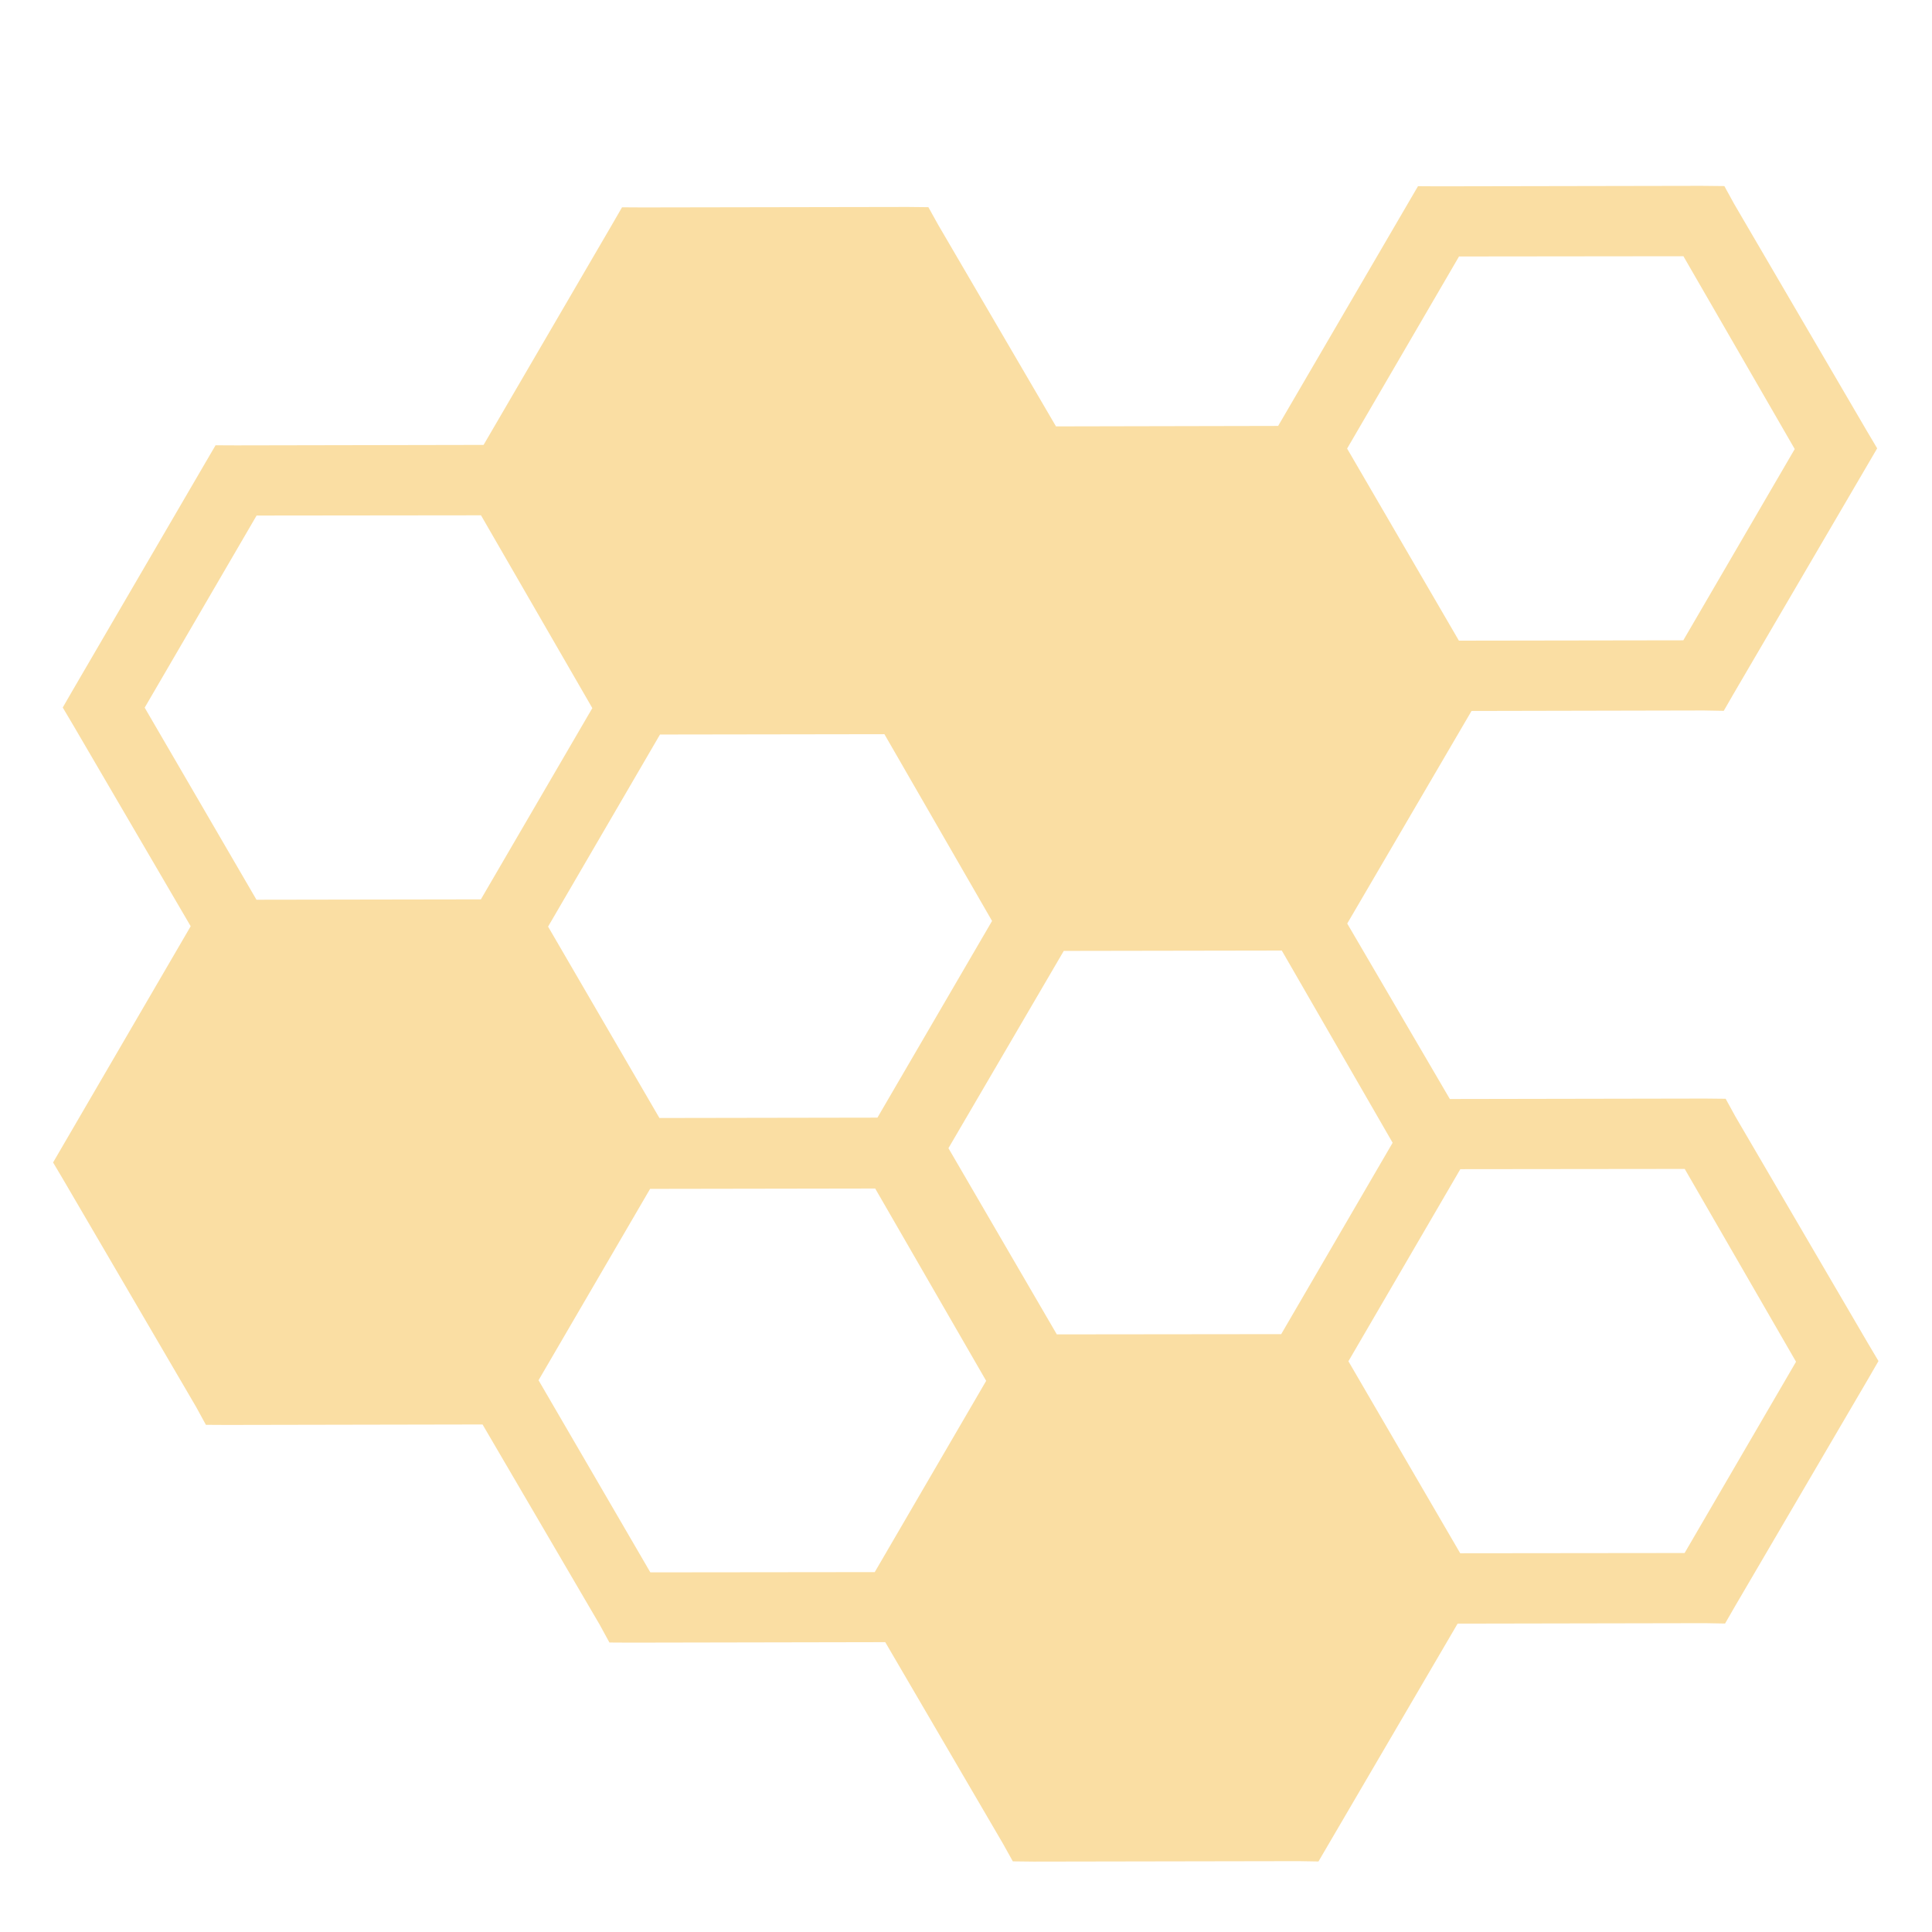
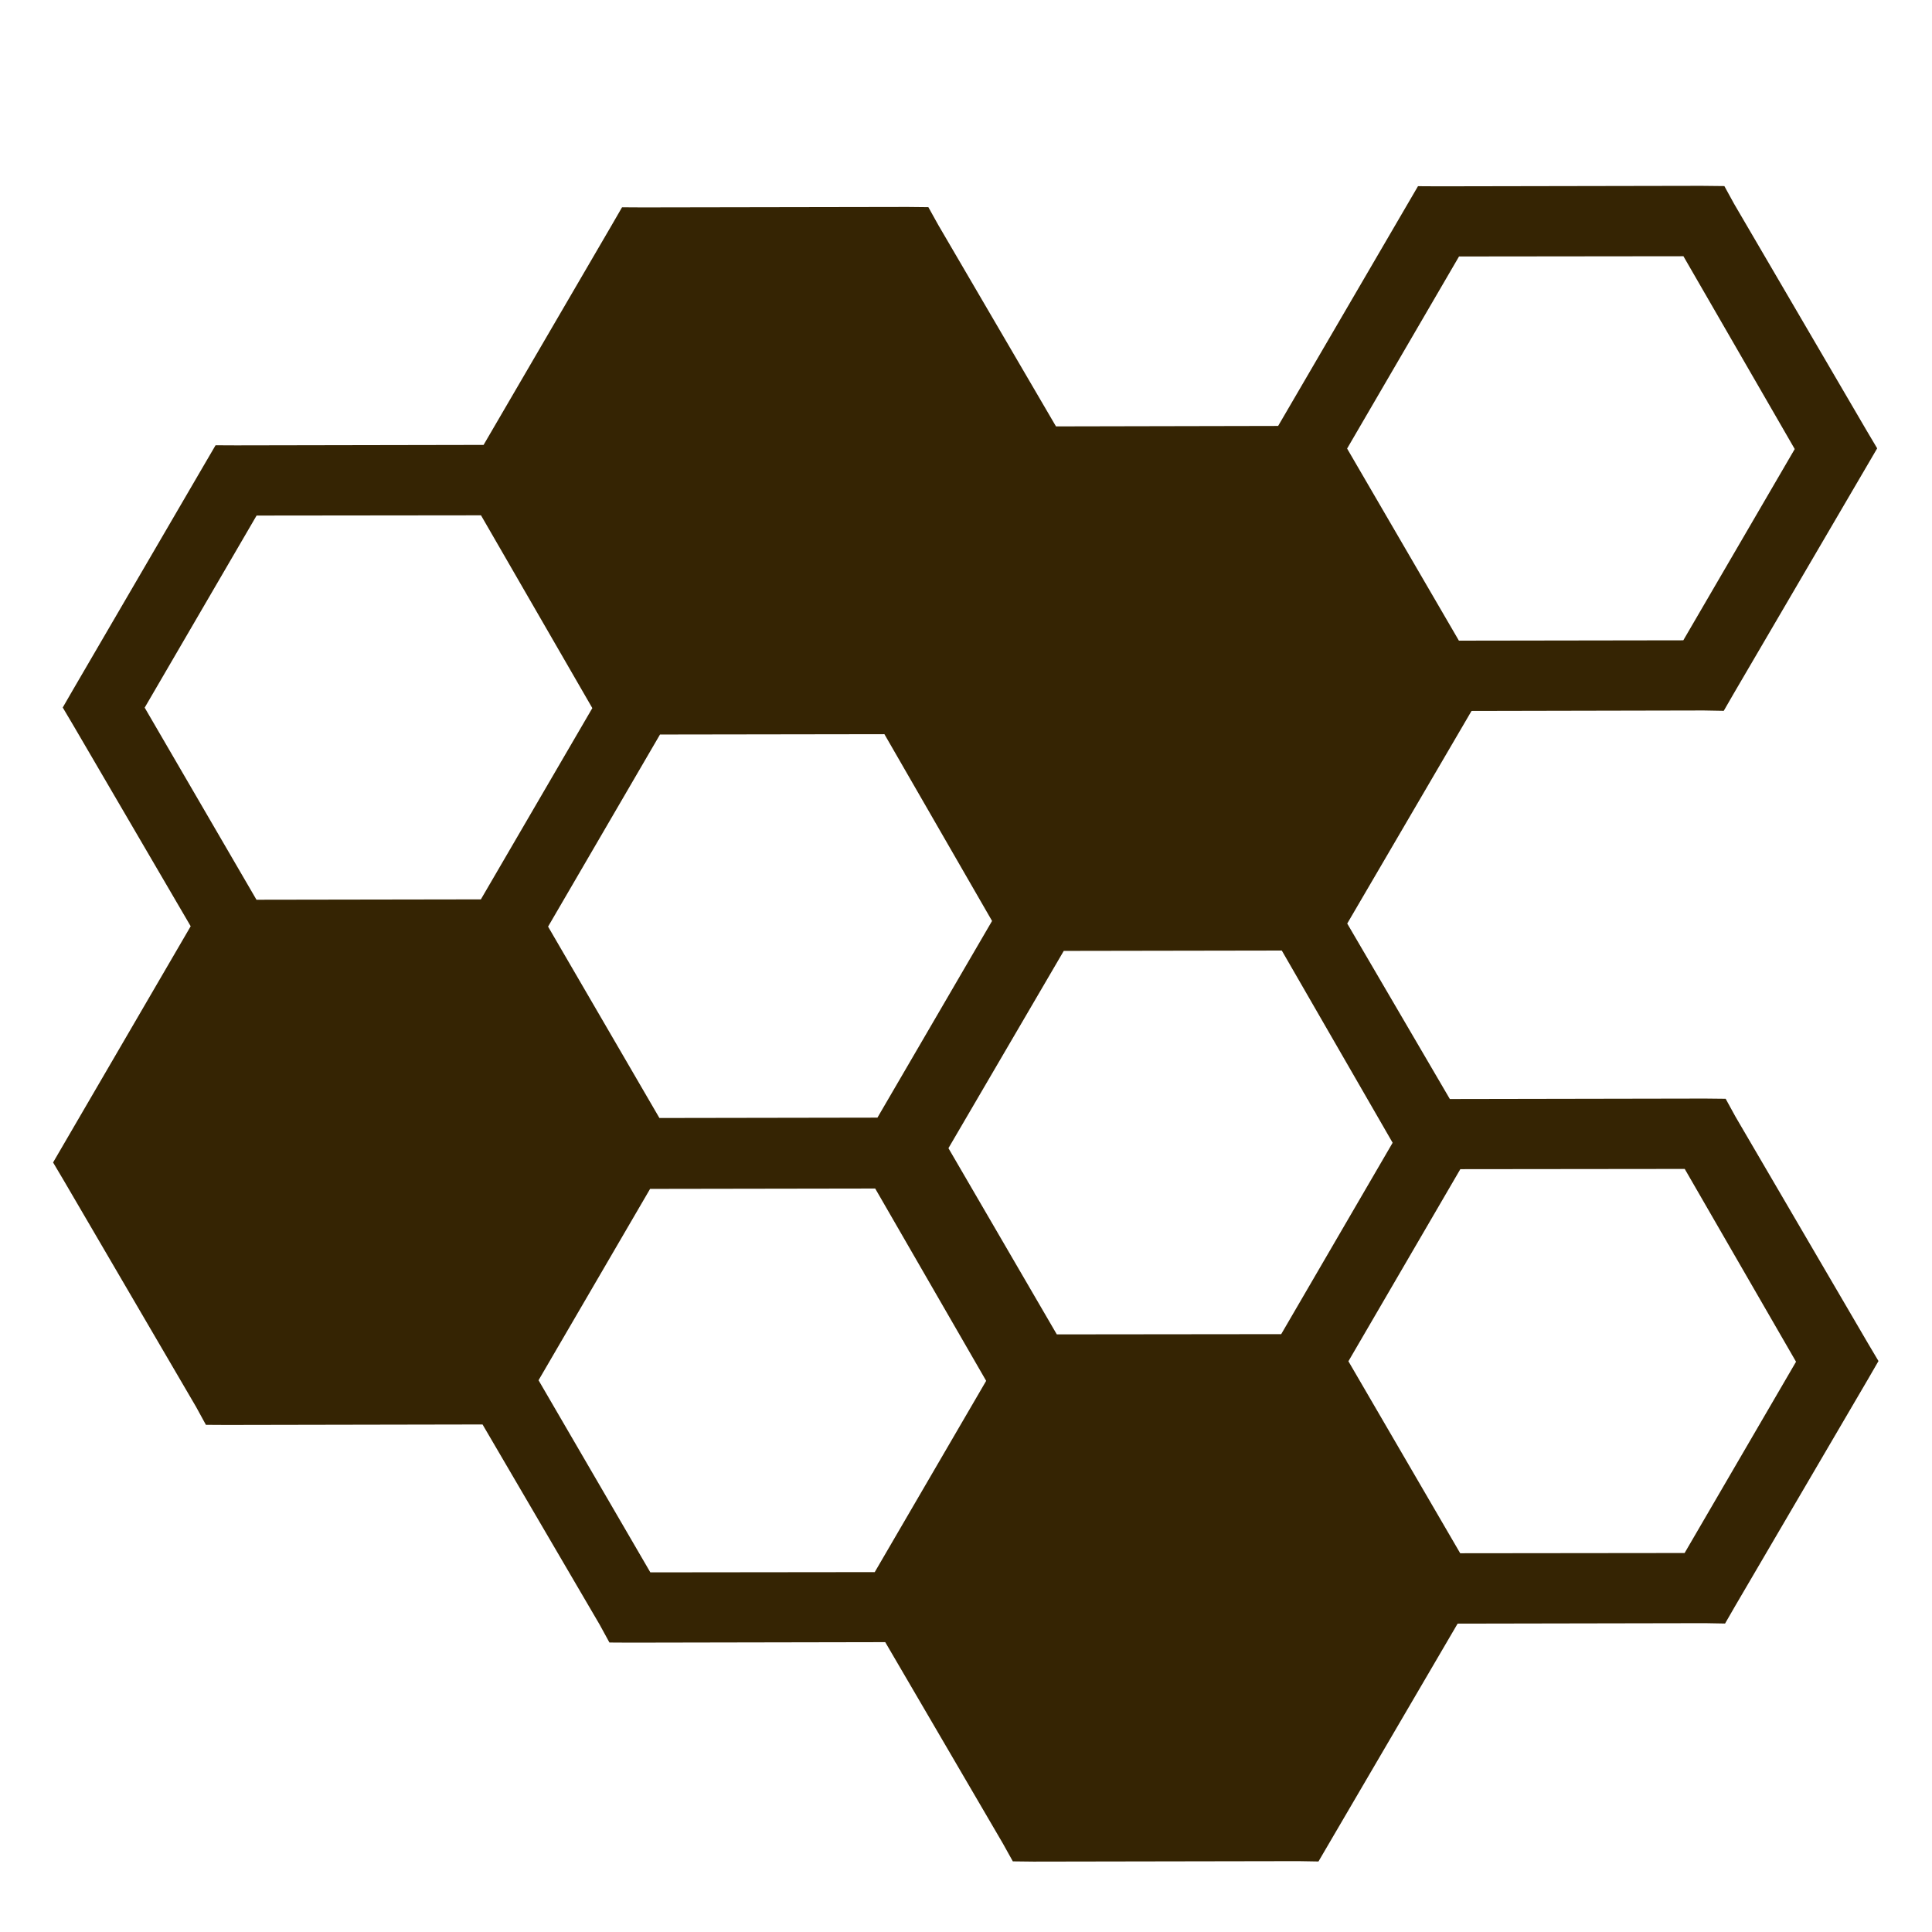
<svg xmlns="http://www.w3.org/2000/svg" width="80" height="80" viewBox="0 0 80 80" fill="none">
-   <path d="M70.542 7.695L59.57 7.715L58.716 7.71L58.291 8.438L52.925 17.637L43.726 17.656L38.852 9.316L38.442 8.579L37.588 8.57L26.616 8.589L25.757 8.584L25.337 9.311L20.024 18.423L9.78 18.442L8.926 18.438L8.501 19.165L3.018 28.569L2.598 29.297L3.032 30.029L7.896 38.354L2.622 47.407L2.198 48.135L2.632 48.867L8.12 58.257L8.526 58.999L9.385 59.004L19.981 58.984L24.829 67.27L25.235 68.013L26.094 68.018L36.656 67.998L41.529 76.338L41.939 77.075L42.793 77.085L53.765 77.066L54.595 77.08L55.02 76.353L60.357 67.231L70.601 67.212L71.431 67.227L71.851 66.499L77.364 57.085L77.784 56.358L77.349 55.625L71.861 46.236L71.456 45.498L70.596 45.489L60.035 45.508L55.786 38.242L60.933 29.439L70.547 29.419L71.377 29.434L71.797 28.706L77.305 19.292L77.73 18.565L77.295 17.832L71.807 8.443L71.402 7.705L70.542 7.696L70.542 7.695ZM69.707 10.61L74.316 18.594L69.702 26.514L60.41 26.528L55.781 18.574L60.415 10.62L69.707 10.61ZM19.917 21.338L24.527 29.321L19.912 37.241L10.62 37.256L5.991 29.302L10.625 21.348L19.917 21.338V21.338ZM36.621 30.4L41.079 38.135L36.333 46.279L27.305 46.294L22.695 38.369L27.329 30.415L36.621 30.401L36.621 30.4ZM53.076 39.36L57.666 47.319L53.052 55.244L43.76 55.254L39.273 47.544L44.048 39.375L53.076 39.36ZM69.761 48.403L74.37 56.387L69.756 64.307L60.464 64.317L55.835 56.367L60.469 48.413L69.761 48.403H69.761ZM36.24 49.214L40.835 57.178L36.221 65.098L26.929 65.108L22.3 57.153L26.919 49.229L36.24 49.214H36.24Z" fill="#FADEA3" />
+   <path d="M70.542 7.695L59.57 7.715L58.716 7.71L58.291 8.438L52.925 17.637L43.726 17.656L38.852 9.316L38.442 8.579L37.588 8.57L26.616 8.589L25.757 8.584L25.337 9.311L20.024 18.423L9.78 18.442L8.926 18.438L8.501 19.165L3.018 28.569L2.598 29.297L3.032 30.029L7.896 38.354L2.622 47.407L2.198 48.135L2.632 48.867L8.12 58.257L8.526 58.999L9.385 59.004L19.981 58.984L24.829 67.27L25.235 68.013L26.094 68.018L36.656 67.998L41.529 76.338L41.939 77.075L42.793 77.085L53.765 77.066L54.595 77.08L55.02 76.353L60.357 67.231L70.601 67.212L71.431 67.227L71.851 66.499L77.364 57.085L77.784 56.358L77.349 55.625L71.861 46.236L71.456 45.498L70.596 45.489L60.035 45.508L55.786 38.242L60.933 29.439L70.547 29.419L71.377 29.434L71.797 28.706L77.305 19.292L77.73 18.565L77.295 17.832L71.807 8.443L71.402 7.705L70.542 7.696L70.542 7.695ZM69.707 10.61L74.316 18.594L69.702 26.514L60.41 26.528L55.781 18.574L60.415 10.62L69.707 10.61ZM19.917 21.338L24.527 29.321L19.912 37.241L10.62 37.256L5.991 29.302L10.625 21.348L19.917 21.338V21.338ZM36.621 30.4L41.079 38.135L36.333 46.279L27.305 46.294L22.695 38.369L27.329 30.415L36.621 30.401L36.621 30.4ZM53.076 39.36L57.666 47.319L53.052 55.244L43.76 55.254L39.273 47.544L44.048 39.375L53.076 39.36ZM69.761 48.403L74.37 56.387L69.756 64.307L60.464 64.317L55.835 56.367L60.469 48.413L69.761 48.403H69.761ZM36.24 49.214L40.835 57.178L36.221 65.098L26.929 65.108L22.3 57.153L26.919 49.229L36.24 49.214H36.24Z" fill="#352403" />
</svg>
